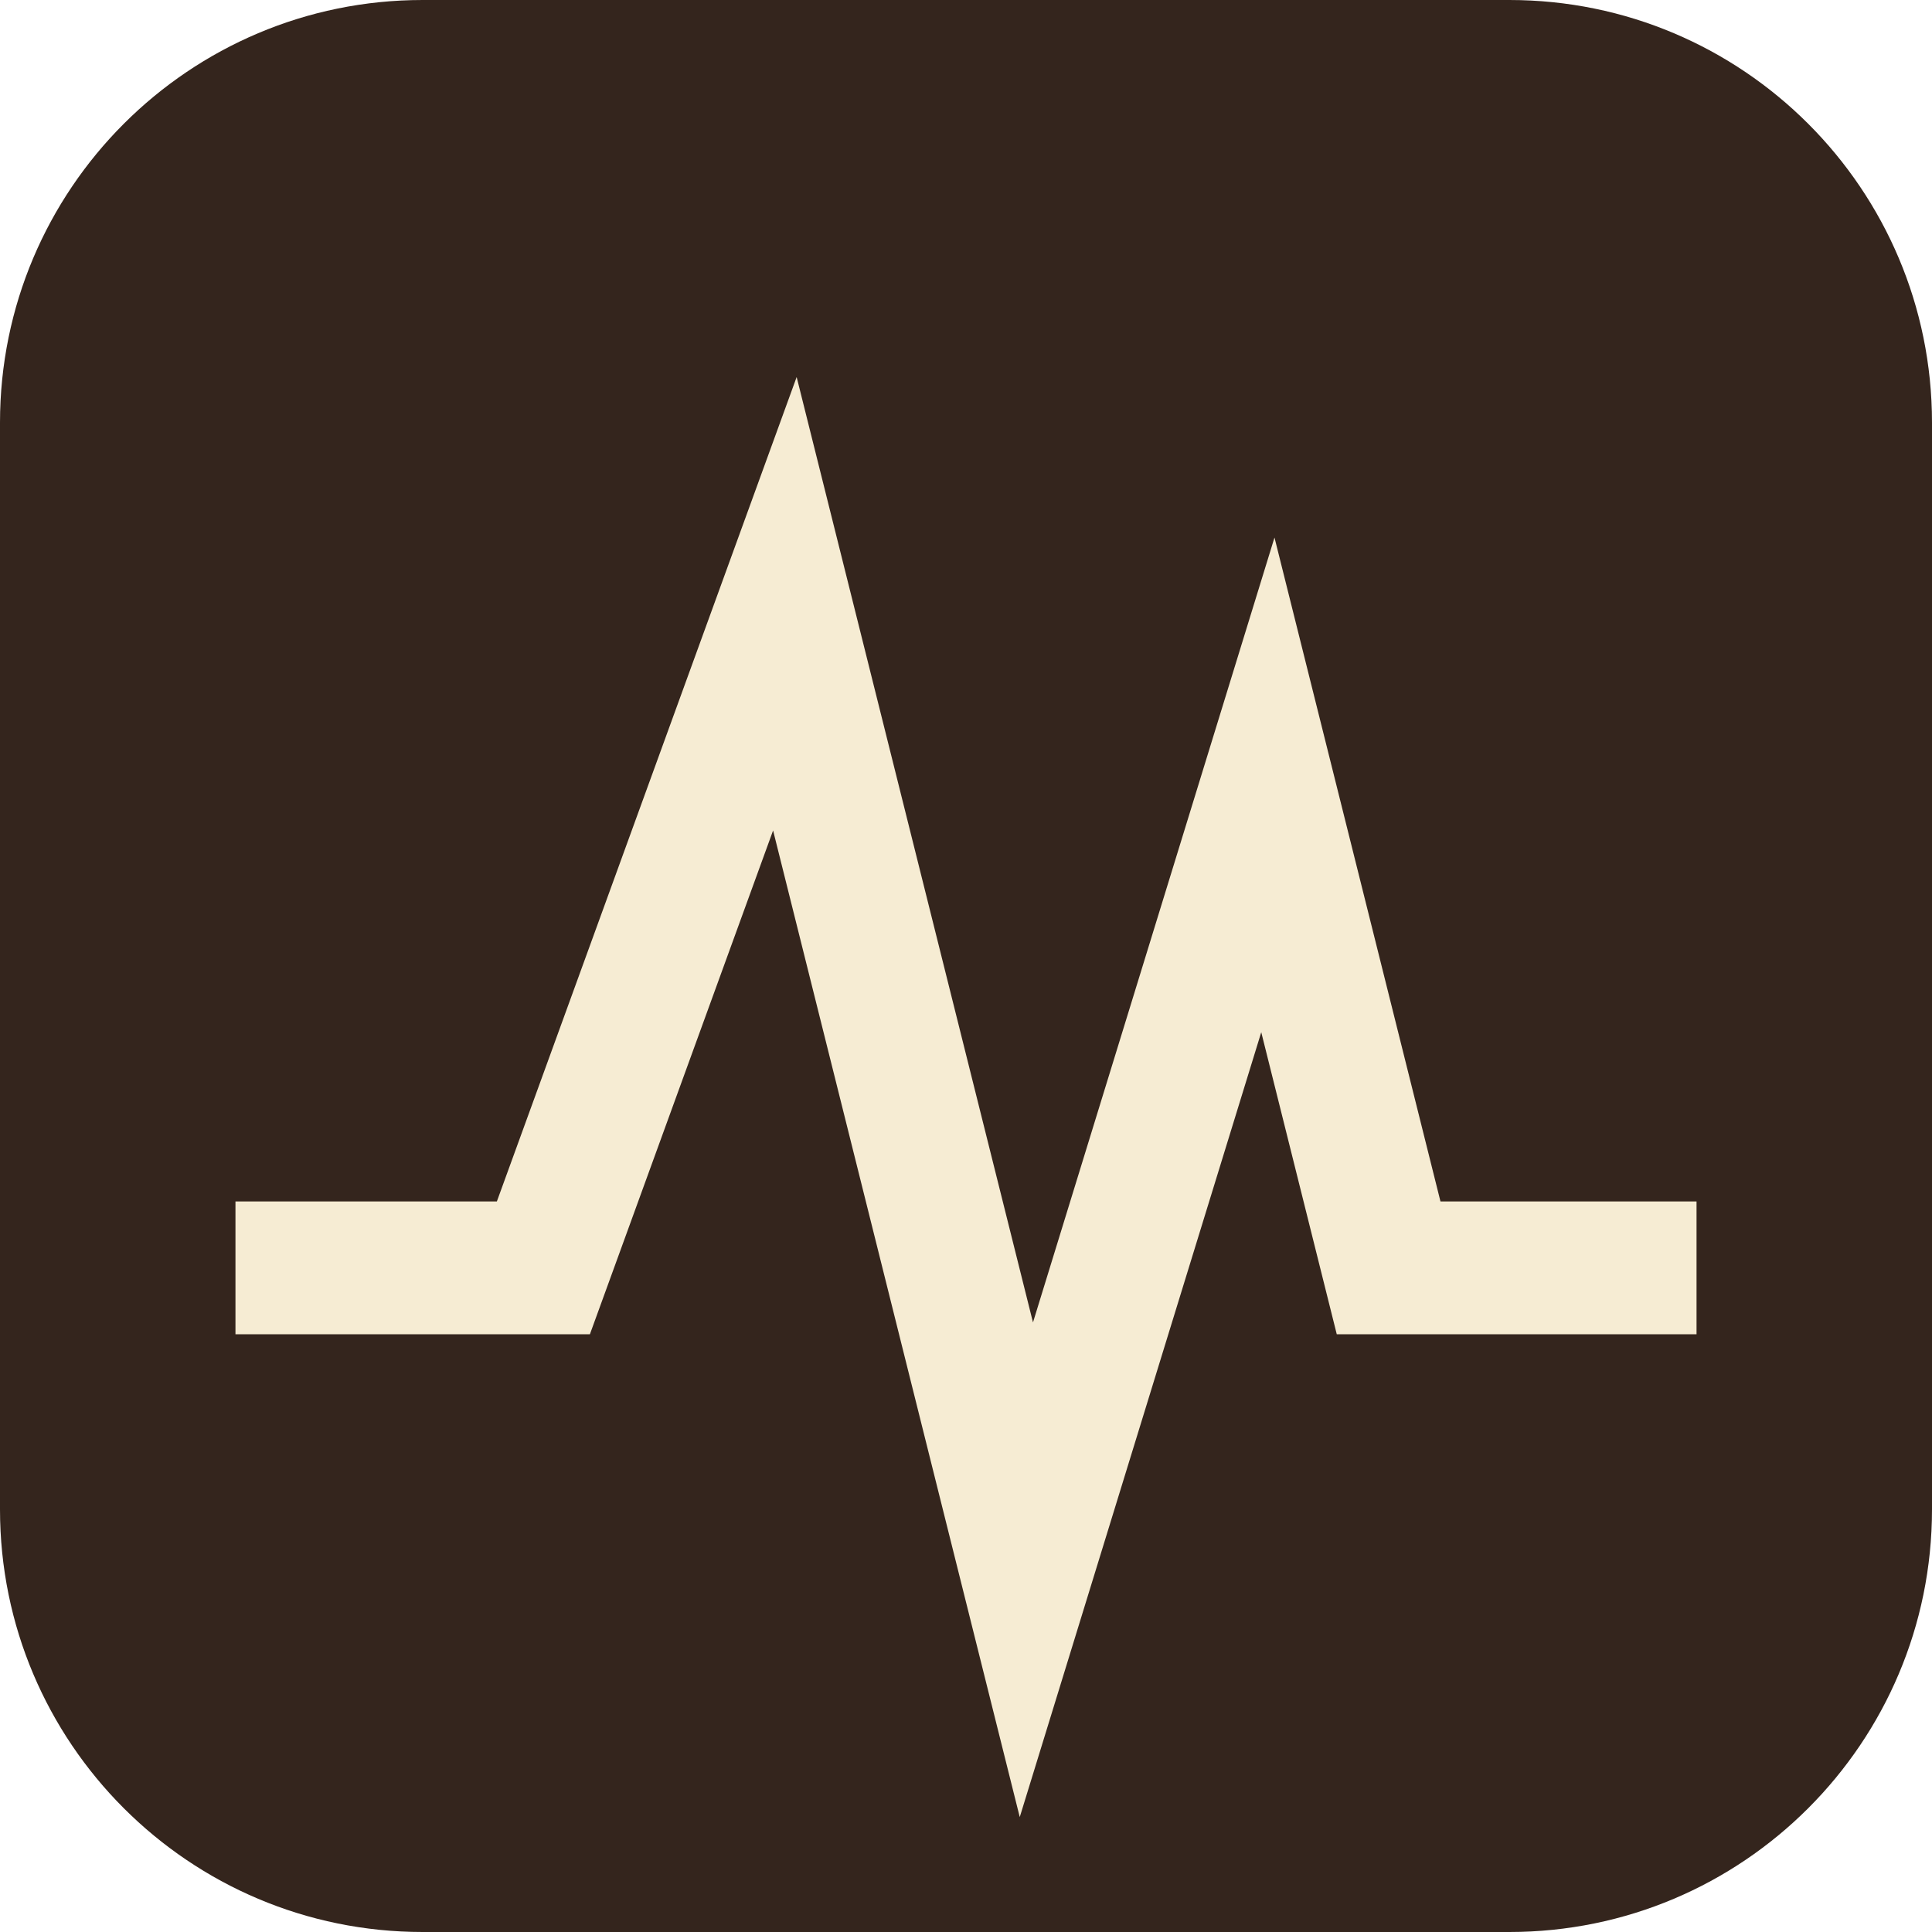
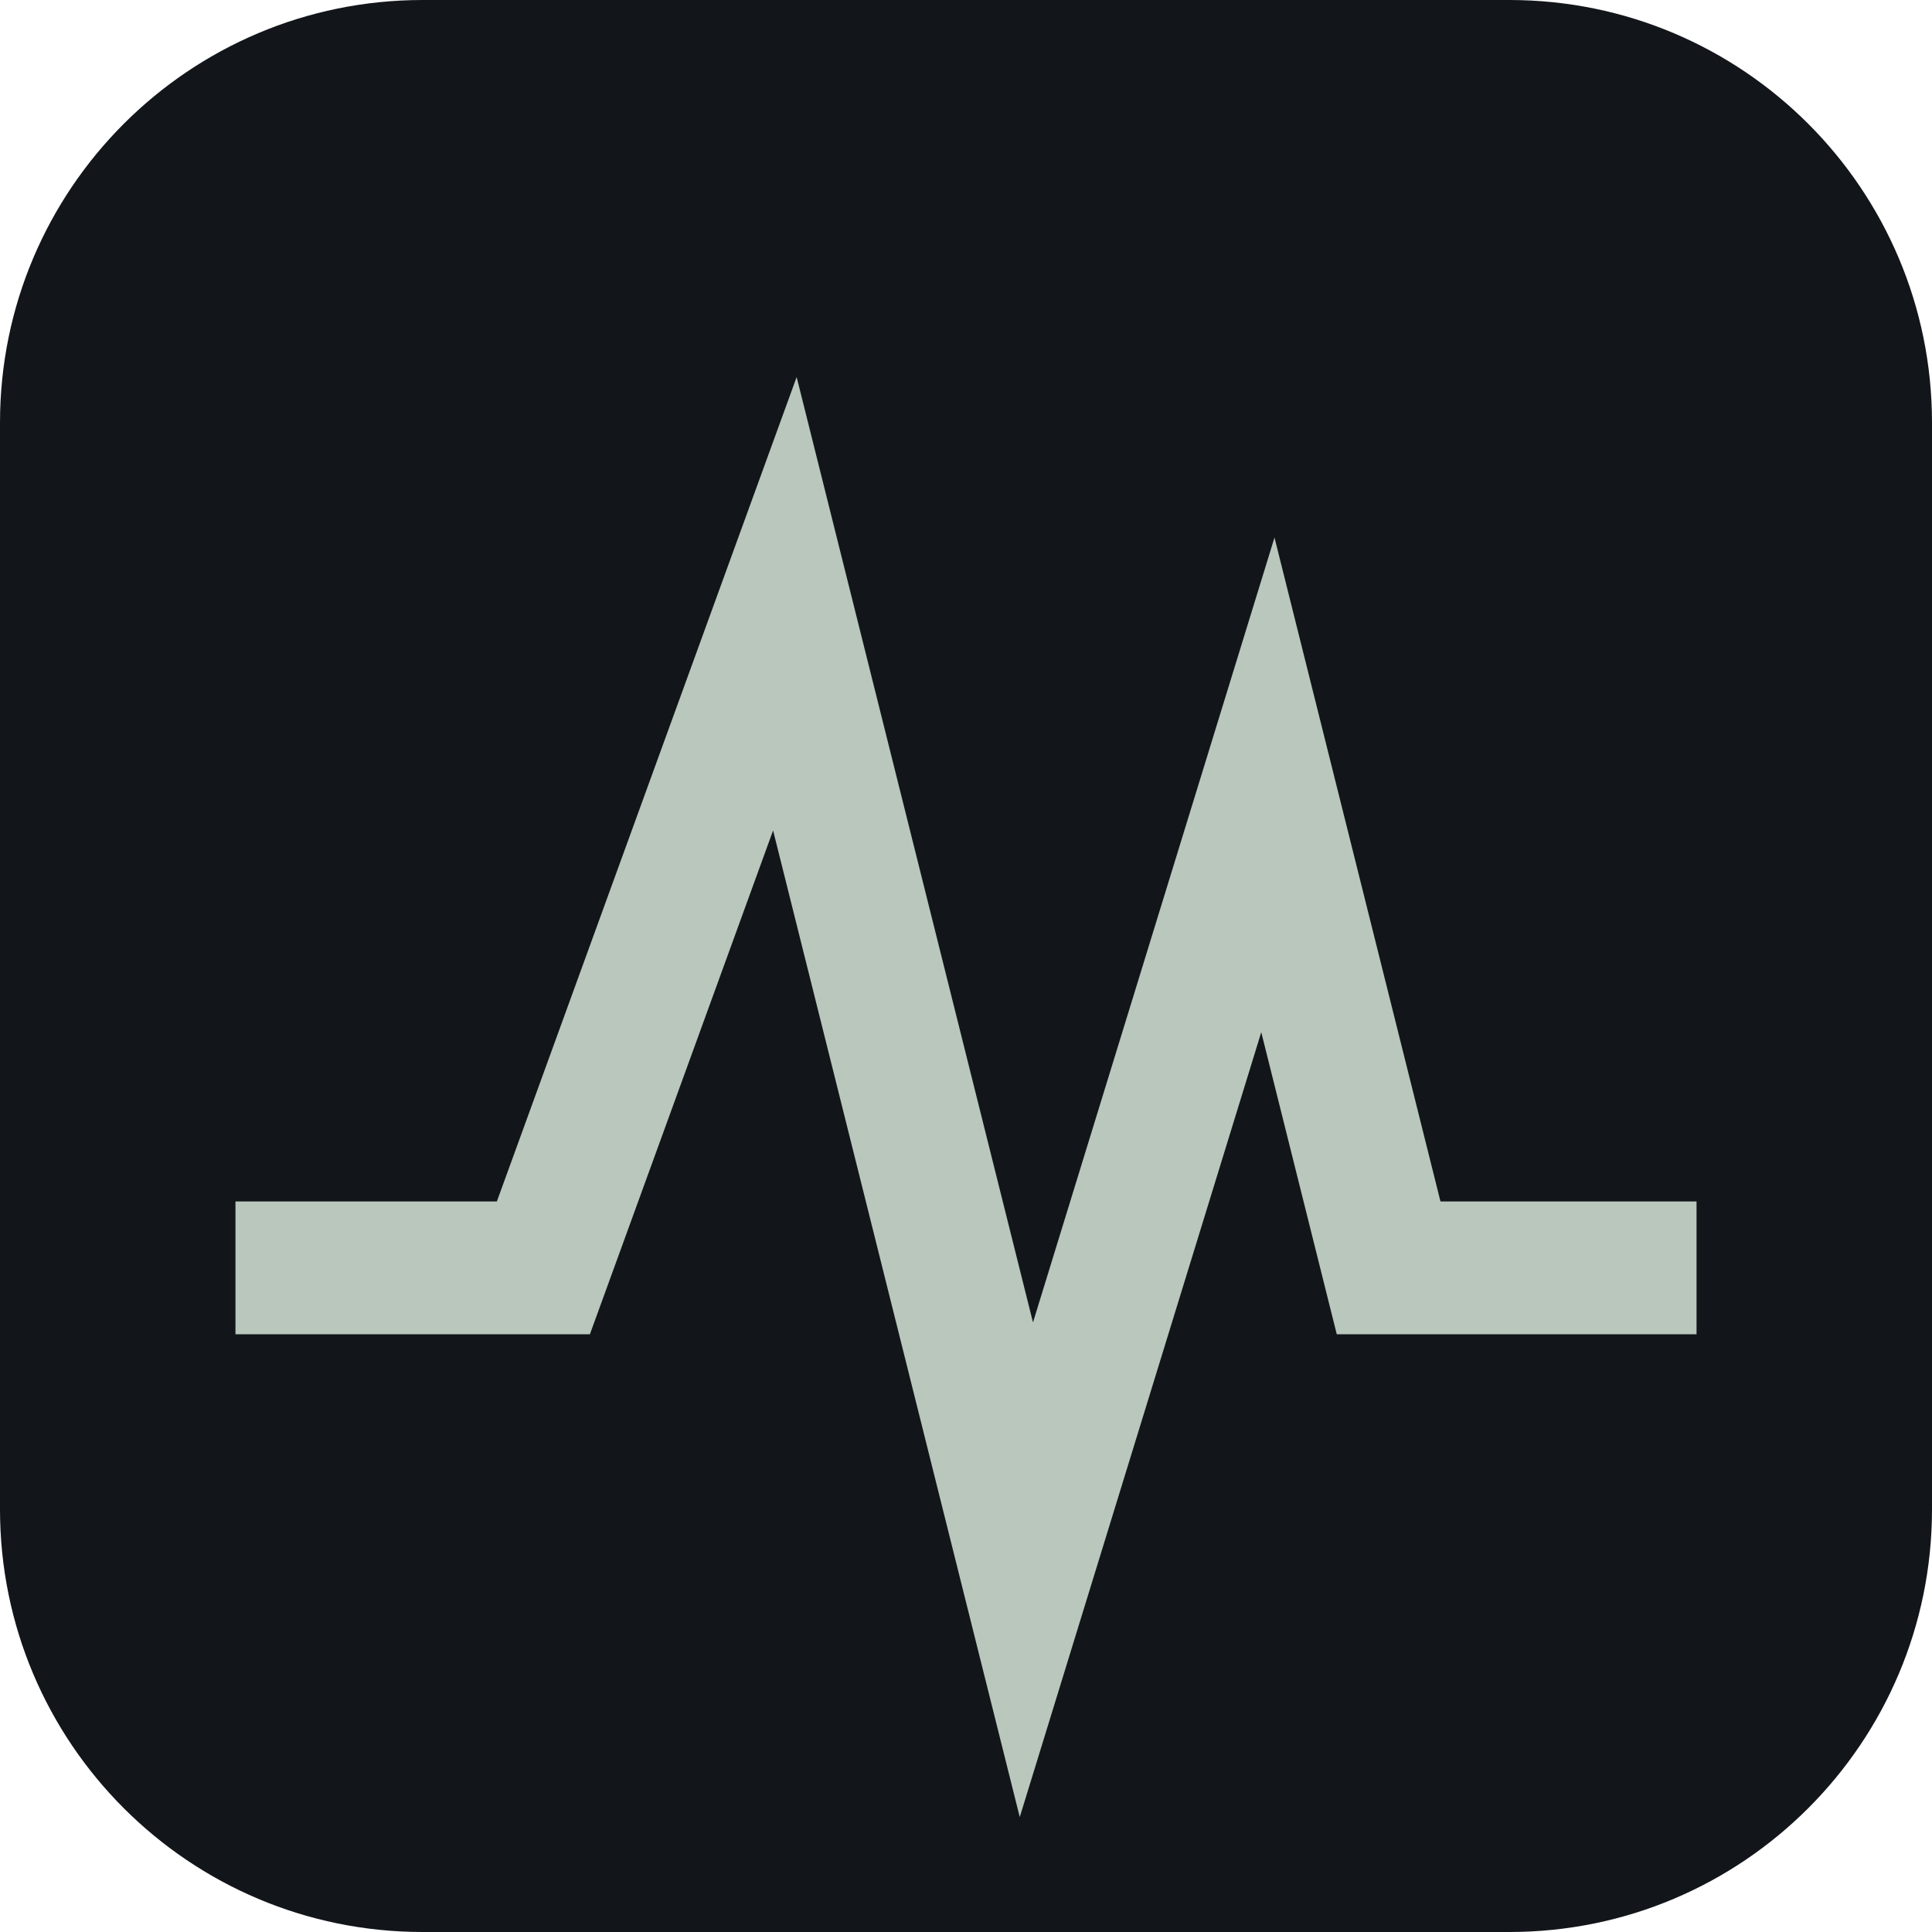
<svg xmlns="http://www.w3.org/2000/svg" viewBox="0 0 32 32">
-   <rect width="32" height="32" rx="7" fill="#34251D" />
-   <path d="M5 21h4l4-11 4 16 4-13 2 8h4" fill="none" stroke="#F6ECD3" stroke-width="2.2" stroke-linecap="square" stroke-linejoin="miter" />
+   <rect width="32" height="32" rx="7" fill="#12161A" />
+   <path d="M5 21h4l4-11 4 16 4-13 2 8h4" fill="none" stroke="#B9C7BC" stroke-width="2.2" stroke-linecap="square" stroke-linejoin="miter" />
</svg>
